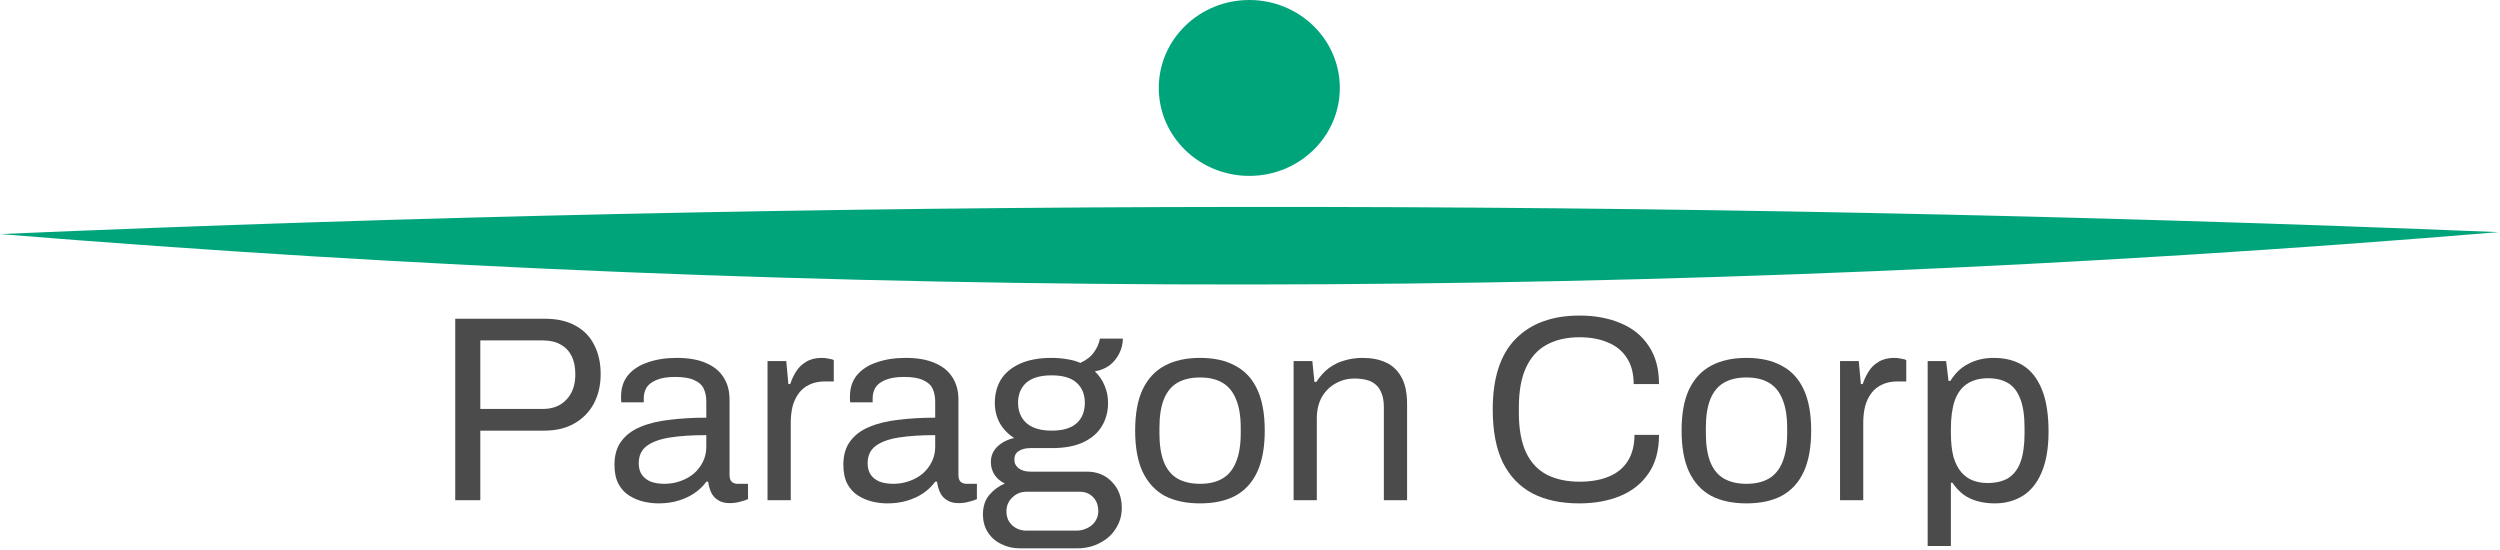
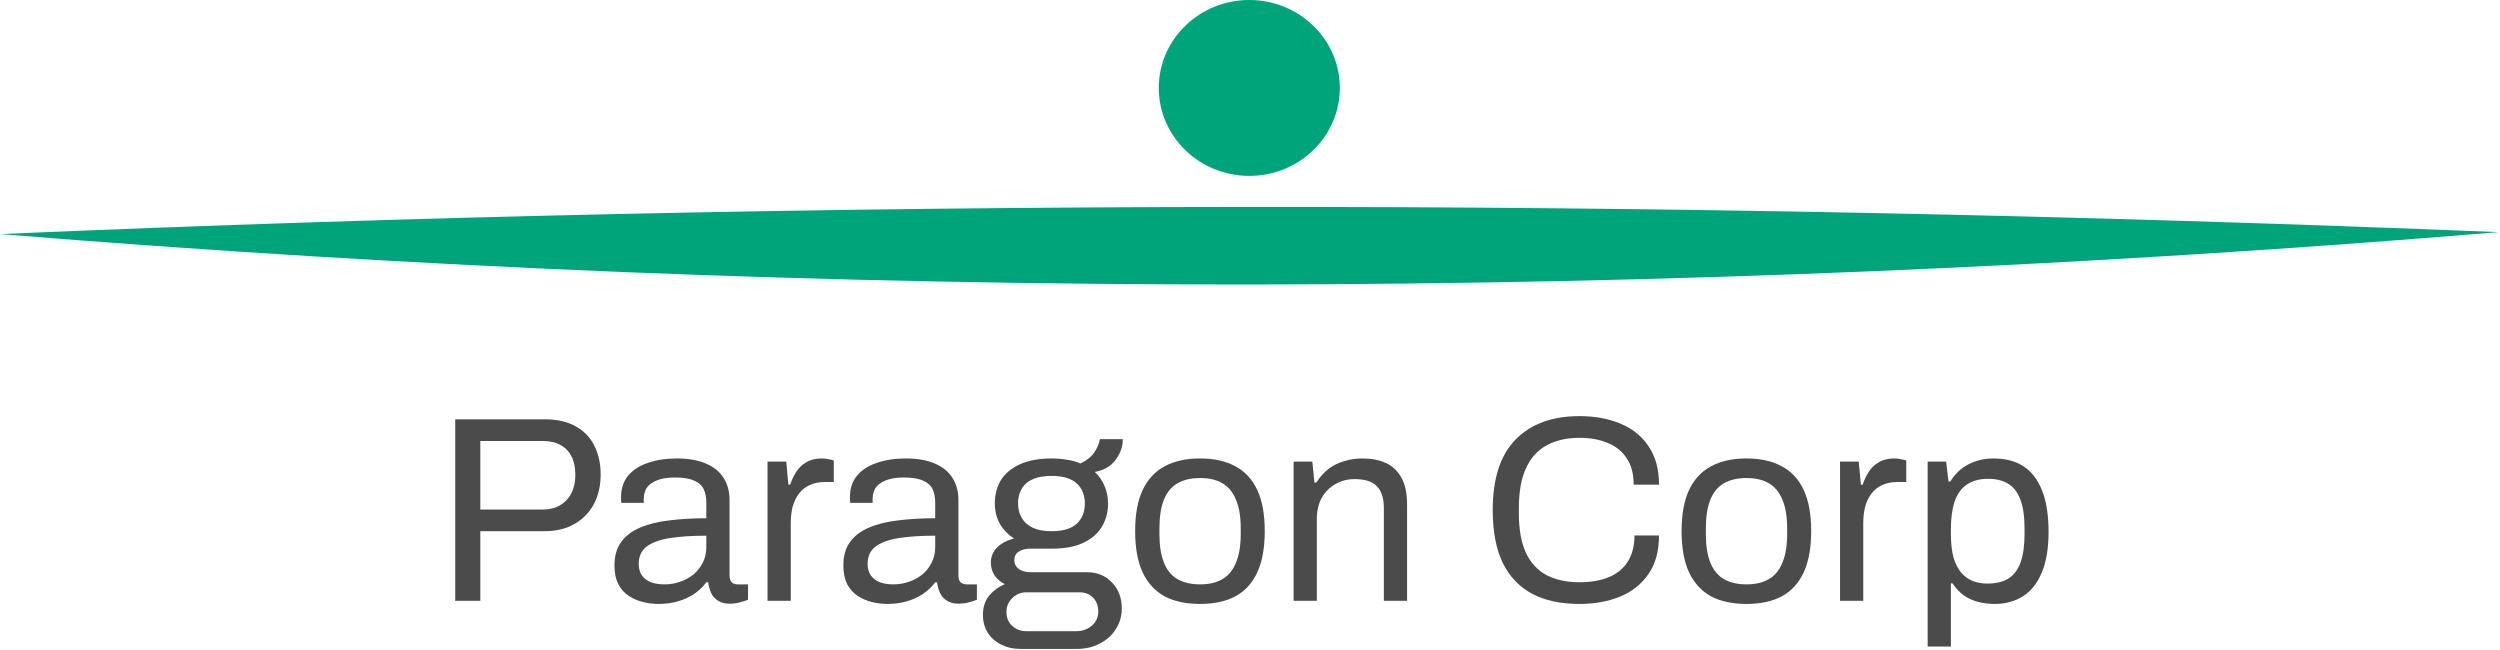
- <svg xmlns="http://www.w3.org/2000/svg" width="1243" height="273" viewBox="0 0 1243 273" fill="none">
-   <path fill-rule="evenodd" clip-rule="evenodd" d="M0 116.381C410.64 98.7 824.742 98.379 1242.3 115.417C828.53 149.811 414.428 150.133 0 116.381Z" fill="#00A47B" />
+ <svg xmlns="http://www.w3.org/2000/svg" width="1243" height="323" viewBox="0 0 1243 323" fill="none">
+   <path fill-rule="evenodd" clip-rule="evenodd" d="M0 116.381C410.641 98.7 824.742 98.379 1242.3 115.417C828.53 149.811 414.428 150.133 0 116.381Z" fill="#00A47B" />
  <path d="M621.152 87.45C646.011 87.45 666.163 67.874 666.163 43.725C666.163 19.576 646.011 0 621.152 0C596.293 0 576.141 19.576 576.141 43.725C576.141 67.874 596.293 87.45 621.152 87.45Z" fill="#00A47B" />
-   <path d="M226.344 248.703V158.477H270.831C277.042 158.477 282.204 159.66 286.316 162.028C290.428 164.308 293.49 167.508 295.502 171.629C297.601 175.75 298.651 180.529 298.651 185.966C298.651 191.49 297.514 196.4 295.239 200.697C292.965 204.905 289.728 208.193 285.528 210.561C281.416 212.928 276.473 214.112 270.699 214.112H238.811V248.703H226.344ZM238.811 203.327H269.912C274.811 203.327 278.704 201.793 281.591 198.724C284.566 195.655 286.053 191.446 286.053 186.097C286.053 182.502 285.441 179.477 284.216 177.022C282.991 174.567 281.198 172.682 278.836 171.366C276.473 169.963 273.499 169.262 269.912 169.262H238.811V203.327Z" fill="#4B4B4B" />
-   <path d="M327.426 250.282C324.889 250.282 322.352 249.975 319.815 249.361C317.278 248.747 314.916 247.739 312.729 246.336C310.542 244.933 308.792 243.004 307.48 240.549C306.167 238.006 305.511 234.849 305.511 231.079C305.511 226.344 306.648 222.442 308.923 219.373C311.198 216.304 314.347 213.937 318.372 212.271C322.483 210.517 327.339 209.333 332.938 208.72C338.537 208.018 344.618 207.667 351.179 207.667V199.776C351.179 197.233 350.742 195.041 349.867 193.2C348.992 191.358 347.417 189.955 345.142 188.991C342.955 187.939 339.806 187.412 335.694 187.412C331.757 187.412 328.608 187.939 326.245 188.991C323.971 189.955 322.352 191.227 321.39 192.805C320.515 194.383 320.078 196.137 320.078 198.066V200.039H308.923C308.836 199.6 308.792 199.162 308.792 198.724C308.792 198.285 308.792 197.759 308.792 197.145C308.792 192.936 309.929 189.429 312.204 186.623C314.566 183.73 317.847 181.581 322.046 180.178C326.245 178.688 331.057 177.943 336.481 177.943C342.255 177.943 347.067 178.776 350.917 180.442C354.853 182.108 357.784 184.475 359.709 187.544C361.721 190.613 362.727 194.296 362.727 198.592V236.077C362.727 237.743 363.121 238.927 363.908 239.628C364.696 240.242 365.658 240.549 366.795 240.549H371.913V248.177C370.688 248.703 369.332 249.142 367.845 249.493C366.358 249.931 364.652 250.15 362.727 250.15C360.453 250.15 358.572 249.668 357.084 248.703C355.597 247.827 354.46 246.599 353.672 245.021C352.885 243.355 352.36 241.513 352.098 239.497H351.179C349.604 241.689 347.592 243.618 345.142 245.284C342.78 246.862 340.112 248.09 337.137 248.966C334.163 249.843 330.926 250.282 327.426 250.282ZM330.313 240.549C333.113 240.549 335.738 240.11 338.187 239.234C340.724 238.357 342.955 237.129 344.88 235.551C346.805 233.885 348.336 231.912 349.473 229.632C350.61 227.352 351.179 224.853 351.179 222.135V216.348C344.093 216.348 338.056 216.743 333.069 217.532C328.083 218.321 324.233 219.724 321.521 221.741C318.897 223.757 317.584 226.607 317.584 230.29C317.584 232.657 318.109 234.586 319.159 236.077C320.209 237.568 321.696 238.707 323.621 239.497C325.545 240.198 327.776 240.549 330.313 240.549Z" fill="#4B4B4B" />
-   <path d="M381.614 248.703V179.521H390.931L391.981 190.964H392.9C393.6 188.772 394.562 186.711 395.787 184.782C397.012 182.765 398.674 181.143 400.774 179.915C402.873 178.6 405.454 177.943 408.516 177.943C409.828 177.943 411.009 178.074 412.059 178.337C413.197 178.513 414.028 178.732 414.553 178.995V189.648H410.222C407.248 189.648 404.667 190.174 402.48 191.227C400.38 192.191 398.63 193.594 397.23 195.435C395.831 197.277 394.781 199.469 394.081 202.012C393.468 204.555 393.162 207.273 393.162 210.166V248.703H381.614Z" fill="#4B4B4B" />
-   <path d="M441.227 250.282C438.69 250.282 436.153 249.975 433.616 249.361C431.079 248.747 428.717 247.739 426.529 246.336C424.342 244.933 422.593 243.004 421.28 240.549C419.968 238.006 419.312 234.849 419.312 231.079C419.312 226.344 420.449 222.442 422.724 219.373C424.998 216.304 428.148 213.937 432.172 212.271C436.284 210.517 441.14 209.333 446.739 208.72C452.338 208.018 458.418 207.667 464.98 207.667V199.776C464.98 197.233 464.542 195.041 463.667 193.2C462.793 191.358 461.218 189.955 458.943 188.991C456.756 187.939 453.606 187.412 449.495 187.412C445.558 187.412 442.408 187.939 440.046 188.991C437.771 189.955 436.153 191.227 435.191 192.805C434.316 194.383 433.878 196.137 433.878 198.066V200.039H422.724C422.636 199.6 422.593 199.162 422.593 198.724C422.593 198.285 422.593 197.759 422.593 197.145C422.593 192.936 423.73 189.429 426.004 186.623C428.367 183.73 431.647 181.581 435.847 180.178C440.046 178.688 444.858 177.943 450.282 177.943C456.056 177.943 460.868 178.776 464.717 180.442C468.654 182.108 471.585 184.475 473.51 187.544C475.522 190.613 476.528 194.296 476.528 198.592V236.077C476.528 237.743 476.922 238.927 477.709 239.628C478.496 240.242 479.459 240.549 480.596 240.549H485.714V248.177C484.489 248.703 483.133 249.142 481.646 249.493C480.159 249.931 478.453 250.15 476.528 250.15C474.253 250.15 472.372 249.668 470.885 248.703C469.398 247.827 468.26 246.599 467.473 245.021C466.686 243.355 466.161 241.513 465.898 239.497H464.98C463.405 241.689 461.393 243.618 458.943 245.284C456.581 246.862 453.913 248.09 450.938 248.966C447.964 249.843 444.727 250.282 441.227 250.282ZM444.114 240.549C446.914 240.549 449.538 240.11 451.988 239.234C454.525 238.357 456.756 237.129 458.681 235.551C460.605 233.885 462.136 231.912 463.274 229.632C464.411 227.352 464.98 224.853 464.98 222.135V216.348C457.893 216.348 451.857 216.743 446.87 217.532C441.883 218.321 438.034 219.724 435.322 221.741C432.697 223.757 431.385 226.607 431.385 230.29C431.385 232.657 431.91 234.586 432.96 236.077C434.01 237.568 435.497 238.707 437.421 239.497C439.346 240.198 441.577 240.549 444.114 240.549Z" fill="#4B4B4B" />
-   <path d="M507.094 272.641C503.77 272.641 500.708 271.94 497.908 270.537C495.109 269.221 492.878 267.292 491.215 264.75C489.553 262.207 488.722 259.182 488.722 255.674C488.722 251.816 489.772 248.616 491.872 246.073C494.059 243.53 496.64 241.645 499.614 240.417C497.427 239.365 495.721 237.918 494.496 236.077C493.271 234.148 492.659 232.043 492.659 229.764C492.659 226.695 493.752 224.108 495.94 222.004C498.214 219.899 500.97 218.496 504.207 217.795C501.233 215.866 498.87 213.411 497.121 210.429C495.458 207.36 494.627 203.985 494.627 200.302C494.627 195.918 495.633 192.06 497.646 188.728C499.745 185.396 502.895 182.765 507.094 180.836C511.381 178.907 516.586 177.943 522.71 177.943C525.51 177.943 528.135 178.162 530.584 178.6C533.034 178.951 535.221 179.565 537.146 180.442C540.208 179.039 542.482 177.241 543.97 175.049C545.544 172.857 546.507 170.621 546.857 168.341H558.274C558.274 170.972 557.661 173.471 556.436 175.838C555.299 178.118 553.724 180.047 551.712 181.625C549.7 183.116 547.25 184.124 544.363 184.65C546.551 186.755 548.169 189.122 549.219 191.753C550.356 194.383 550.925 197.233 550.925 200.302C550.925 204.686 549.875 208.588 547.775 212.008C545.763 215.34 542.701 217.97 538.589 219.899C534.477 221.828 529.316 222.793 523.104 222.793H512.343C509.981 222.793 508.056 223.275 506.569 224.24C505.082 225.116 504.338 226.563 504.338 228.58C504.338 230.334 505.082 231.78 506.569 232.92C508.056 233.973 509.981 234.499 512.343 234.499H540.426C545.501 234.499 549.656 236.208 552.893 239.628C556.13 242.96 557.749 247.257 557.749 252.518C557.749 256.288 556.786 259.664 554.862 262.645C553.025 265.714 550.4 268.125 546.988 269.879C543.663 271.72 539.77 272.641 535.309 272.641H507.094ZM510.375 263.829H535.177C537.189 263.829 539.027 263.39 540.689 262.514C542.351 261.724 543.663 260.585 544.626 259.094C545.588 257.603 546.069 255.981 546.069 254.228C546.069 251.246 545.194 248.879 543.445 247.125C541.695 245.371 539.508 244.495 536.883 244.495H510.375C507.575 244.495 505.213 245.459 503.288 247.388C501.364 249.23 500.401 251.509 500.401 254.228C500.401 257.121 501.364 259.445 503.288 261.198C505.213 262.952 507.575 263.829 510.375 263.829ZM522.842 214.112C528.441 214.112 532.596 212.885 535.309 210.429C538.021 207.974 539.377 204.598 539.377 200.302C539.377 196.093 538.021 192.761 535.309 190.306C532.596 187.851 528.441 186.623 522.842 186.623C517.243 186.623 513.043 187.851 510.244 190.306C507.532 192.761 506.176 196.093 506.176 200.302C506.176 203.02 506.788 205.431 508.013 207.536C509.238 209.64 511.075 211.262 513.524 212.402C515.974 213.542 519.08 214.112 522.842 214.112Z" fill="#4B4B4B" />
-   <path d="M596.68 250.282C589.681 250.282 583.776 249.01 578.964 246.467C574.24 243.837 570.609 239.847 568.072 234.499C565.622 229.15 564.397 222.354 564.397 214.112C564.397 205.782 565.622 198.987 568.072 193.726C570.609 188.377 574.24 184.431 578.964 181.888C583.776 179.258 589.681 177.943 596.68 177.943C603.679 177.943 609.54 179.258 614.265 181.888C619.076 184.431 622.707 188.377 625.157 193.726C627.606 198.987 628.831 205.782 628.831 214.112C628.831 222.354 627.606 229.15 625.157 234.499C622.707 239.847 619.076 243.837 614.265 246.467C609.54 249.01 603.679 250.282 596.68 250.282ZM596.68 240.549C601.142 240.549 604.86 239.672 607.834 237.918C610.809 236.165 613.04 233.446 614.527 229.764C616.102 225.993 616.889 221.258 616.889 215.559V212.665C616.889 206.878 616.102 202.143 614.527 198.461C613.04 194.778 610.809 192.06 607.834 190.306C604.86 188.552 601.142 187.675 596.68 187.675C592.218 187.675 588.456 188.552 585.394 190.306C582.42 192.06 580.189 194.778 578.701 198.461C577.214 202.143 576.471 206.878 576.471 212.665V215.559C576.471 221.258 577.214 225.993 578.701 229.764C580.189 233.446 582.42 236.165 585.394 237.918C588.456 239.672 592.218 240.549 596.68 240.549Z" fill="#4B4B4B" />
-   <path d="M643.176 248.703V179.521H652.493L653.543 189.911H654.462C656.299 187.106 658.355 184.826 660.63 183.072C662.992 181.318 665.573 180.047 668.372 179.258C671.259 178.381 674.321 177.943 677.558 177.943C681.933 177.943 685.738 178.688 688.975 180.178C692.3 181.669 694.881 184.08 696.718 187.412C698.643 190.744 699.605 195.26 699.605 200.96V248.703H688.057V202.538C688.057 199.644 687.663 197.277 686.876 195.435C686.176 193.594 685.17 192.147 683.857 191.095C682.633 190.043 681.102 189.298 679.264 188.859C677.515 188.421 675.546 188.202 673.359 188.202C670.122 188.202 667.06 188.991 664.173 190.569C661.286 192.147 658.968 194.427 657.218 197.408C655.556 200.39 654.724 203.941 654.724 208.062V248.703H643.176Z" fill="#4B4B4B" />
-   <path d="M785.227 250.282C776.041 250.282 768.255 248.616 761.868 245.284C755.482 241.864 750.582 236.735 747.171 229.895C743.846 222.968 742.184 214.2 742.184 203.59C742.184 187.895 745.989 176.189 753.601 168.473C761.212 160.757 771.798 156.898 785.358 156.898C793.057 156.898 799.881 158.17 805.83 160.713C811.779 163.168 816.416 166.938 819.741 172.024C823.153 177.022 824.858 183.335 824.858 190.964H812.26C812.26 185.703 811.123 181.362 808.848 177.943C806.661 174.523 803.556 171.98 799.531 170.314C795.507 168.56 790.782 167.684 785.358 167.684C779.059 167.684 773.635 168.911 769.086 171.366C764.537 173.821 761.081 177.636 758.719 182.809C756.357 187.895 755.176 194.471 755.176 202.538V205.3C755.176 213.279 756.357 219.812 758.719 224.897C761.081 229.895 764.493 233.578 768.955 235.945C773.504 238.313 778.972 239.497 785.358 239.497C790.957 239.497 795.769 238.664 799.794 236.998C803.905 235.332 807.055 232.789 809.242 229.369C811.517 225.862 812.654 221.478 812.654 216.217H824.858C824.858 224.02 823.109 230.421 819.609 235.419C816.197 240.417 811.517 244.144 805.568 246.599C799.619 249.054 792.838 250.282 785.227 250.282Z" fill="#4B4B4B" />
-   <path d="M868.366 250.282C861.367 250.282 855.462 249.01 850.65 246.467C845.926 243.837 842.295 239.847 839.758 234.499C837.309 229.15 836.084 222.354 836.084 214.112C836.084 205.782 837.309 198.987 839.758 193.726C842.295 188.377 845.926 184.431 850.65 181.888C855.462 179.258 861.367 177.943 868.366 177.943C875.365 177.943 881.227 179.258 885.951 181.888C890.763 184.431 894.393 188.377 896.843 193.726C899.293 198.987 900.517 205.782 900.517 214.112C900.517 222.354 899.293 229.15 896.843 234.499C894.393 239.847 890.763 243.837 885.951 246.467C881.227 249.01 875.365 250.282 868.366 250.282ZM868.366 240.549C872.828 240.549 876.546 239.672 879.521 237.918C882.495 236.165 884.726 233.446 886.213 229.764C887.788 225.993 888.576 221.258 888.576 215.559V212.665C888.576 206.878 887.788 202.143 886.213 198.461C884.726 194.778 882.495 192.06 879.521 190.306C876.546 188.552 872.828 187.675 868.366 187.675C863.904 187.675 860.143 188.552 857.08 190.306C854.106 192.06 851.875 194.778 850.388 198.461C848.9 202.143 848.157 206.878 848.157 212.665V215.559C848.157 221.258 848.9 225.993 850.388 229.764C851.875 233.446 854.106 236.165 857.08 237.918C860.143 239.672 863.904 240.549 868.366 240.549Z" fill="#4B4B4B" />
-   <path d="M914.863 248.703V179.521H924.18L925.23 190.964H926.148C926.848 188.772 927.81 186.711 929.035 184.782C930.26 182.765 931.922 181.143 934.022 179.915C936.122 178.6 938.703 177.943 941.765 177.943C943.077 177.943 944.258 178.074 945.308 178.337C946.445 178.513 947.276 178.732 947.801 178.995V189.648H943.471C940.496 189.648 937.915 190.174 935.728 191.227C933.628 192.191 931.879 193.594 930.479 195.435C929.079 197.277 928.029 199.469 927.329 202.012C926.717 204.555 926.411 207.273 926.411 210.166V248.703H914.863Z" fill="#4B4B4B" />
-   <path d="M958.435 271.457V179.521H967.621L968.802 189.385H969.721C972.083 185.527 975.101 182.677 978.775 180.836C982.45 178.907 986.605 177.943 991.242 177.943C997.016 177.943 1001.92 179.214 1005.94 181.757C1009.96 184.3 1013.07 188.289 1015.26 193.726C1017.44 199.074 1018.54 206.045 1018.54 214.638C1018.54 222.705 1017.4 229.413 1015.13 234.762C1012.94 240.023 1009.83 243.925 1005.81 246.467C1001.78 249.01 997.104 250.282 991.767 250.282C988.793 250.282 985.993 249.931 983.368 249.23C980.744 248.528 978.382 247.432 976.282 245.941C974.182 244.363 972.345 242.39 970.77 240.023H969.983V271.457H958.435ZM988.093 240.154C992.38 240.154 995.879 239.321 998.591 237.655C1001.3 235.902 1003.32 233.227 1004.63 229.632C1005.94 225.949 1006.6 221.258 1006.6 215.559V212.797C1006.6 206.747 1005.9 201.924 1004.5 198.329C1003.1 194.646 1001.04 192.016 998.329 190.438C995.704 188.859 992.423 188.07 988.486 188.07C984.2 188.07 980.656 189.035 977.857 190.964C975.145 192.805 973.133 195.611 971.82 199.381C970.595 203.152 969.983 207.755 969.983 213.191V215.164C969.983 219.987 970.42 224.02 971.295 227.265C972.258 230.421 973.57 232.964 975.232 234.893C976.982 236.822 978.95 238.181 981.138 238.971C983.325 239.76 985.643 240.154 988.093 240.154Z" fill="#4B4B4B" />
+   <path d="M226.344 298.703V208.477H270.831C277.042 208.477 282.204 209.66 286.316 212.028C290.428 214.308 293.49 217.508 295.502 221.629C297.601 225.75 298.651 230.529 298.651 235.966C298.651 241.49 297.514 246.4 295.239 250.697C292.965 254.905 289.728 258.193 285.528 260.561C281.416 262.928 276.473 264.112 270.699 264.112H238.811V298.703H226.344ZM238.811 253.327H269.912C274.811 253.327 278.704 251.793 281.591 248.724C284.566 245.655 286.053 241.446 286.053 236.097C286.053 232.502 285.441 229.477 284.216 227.022C282.991 224.567 281.198 222.682 278.836 221.366C276.473 219.963 273.499 219.262 269.912 219.262H238.811V253.327Z" fill="#4B4B4B" />
+   <path d="M327.426 300.282C324.889 300.282 322.352 299.975 319.815 299.361C317.278 298.747 314.916 297.739 312.729 296.336C310.542 294.933 308.792 293.004 307.48 290.549C306.167 288.006 305.511 284.849 305.511 281.079C305.511 276.344 306.648 272.442 308.923 269.373C311.198 266.304 314.347 263.937 318.372 262.271C322.483 260.517 327.339 259.333 332.938 258.72C338.537 258.018 344.618 257.667 351.179 257.667V249.776C351.179 247.233 350.742 245.041 349.867 243.2C348.992 241.358 347.417 239.955 345.142 238.991C342.955 237.939 339.806 237.412 335.694 237.412C331.757 237.412 328.608 237.939 326.245 238.991C323.971 239.955 322.352 241.227 321.39 242.805C320.515 244.383 320.078 246.137 320.078 248.066V250.039H308.923C308.836 249.6 308.792 249.162 308.792 248.724C308.792 248.285 308.792 247.759 308.792 247.145C308.792 242.936 309.929 239.429 312.204 236.623C314.566 233.73 317.847 231.581 322.046 230.178C326.245 228.688 331.057 227.943 336.481 227.943C342.255 227.943 347.067 228.776 350.917 230.442C354.853 232.108 357.784 234.475 359.709 237.544C361.721 240.613 362.727 244.296 362.727 248.592V286.077C362.727 287.743 363.121 288.927 363.908 289.628C364.696 290.242 365.658 290.549 366.795 290.549H371.913V298.177C370.688 298.703 369.332 299.142 367.845 299.493C366.358 299.931 364.652 300.15 362.727 300.15C360.453 300.15 358.572 299.668 357.084 298.703C355.597 297.827 354.46 296.599 353.672 295.021C352.885 293.355 352.36 291.513 352.098 289.497H351.179C349.604 291.689 347.592 293.618 345.142 295.284C342.78 296.862 340.112 298.09 337.137 298.966C334.163 299.843 330.926 300.282 327.426 300.282ZM330.313 290.549C333.113 290.549 335.738 290.11 338.187 289.234C340.724 288.357 342.955 287.129 344.88 285.551C346.805 283.885 348.336 281.912 349.473 279.632C350.61 277.352 351.179 274.853 351.179 272.135V266.348C344.093 266.348 338.056 266.743 333.069 267.532C328.083 268.321 324.233 269.724 321.521 271.741C318.897 273.757 317.584 276.607 317.584 280.29C317.584 282.657 318.109 284.586 319.159 286.077C320.209 287.568 321.696 288.707 323.621 289.497C325.545 290.198 327.776 290.549 330.313 290.549Z" fill="#4B4B4B" />
+   <path d="M381.614 298.703V229.521H390.931L391.981 240.964H392.9C393.6 238.772 394.562 236.711 395.787 234.782C397.012 232.765 398.674 231.143 400.774 229.915C402.873 228.6 405.454 227.943 408.516 227.943C409.828 227.943 411.009 228.074 412.059 228.337C413.197 228.513 414.028 228.732 414.553 228.995V239.648H410.222C407.248 239.648 404.667 240.174 402.48 241.227C400.38 242.191 398.63 243.594 397.23 245.435C395.831 247.277 394.781 249.469 394.081 252.012C393.468 254.555 393.162 257.273 393.162 260.166V298.703H381.614Z" fill="#4B4B4B" />
+   <path d="M441.227 300.282C438.69 300.282 436.153 299.975 433.616 299.361C431.079 298.747 428.717 297.739 426.529 296.336C424.342 294.933 422.593 293.004 421.28 290.549C419.968 288.006 419.312 284.849 419.312 281.079C419.312 276.344 420.449 272.442 422.724 269.373C424.998 266.304 428.148 263.937 432.172 262.271C436.284 260.517 441.14 259.333 446.739 258.72C452.338 258.018 458.418 257.667 464.98 257.667V249.776C464.98 247.233 464.542 245.041 463.667 243.2C462.793 241.358 461.218 239.955 458.943 238.991C456.756 237.939 453.606 237.412 449.495 237.412C445.558 237.412 442.408 237.939 440.046 238.991C437.771 239.955 436.153 241.227 435.191 242.805C434.316 244.383 433.878 246.137 433.878 248.066V250.039H422.724C422.636 249.6 422.593 249.162 422.593 248.724C422.593 248.285 422.593 247.759 422.593 247.145C422.593 242.936 423.73 239.429 426.004 236.623C428.367 233.73 431.647 231.581 435.847 230.178C440.046 228.688 444.858 227.943 450.282 227.943C456.056 227.943 460.868 228.776 464.717 230.442C468.654 232.108 471.585 234.475 473.51 237.544C475.522 240.613 476.528 244.296 476.528 248.592V286.077C476.528 287.743 476.922 288.927 477.709 289.628C478.496 290.242 479.459 290.549 480.596 290.549H485.714V298.177C484.489 298.703 483.133 299.142 481.646 299.493C480.159 299.931 478.453 300.15 476.528 300.15C474.253 300.15 472.372 299.668 470.885 298.703C469.398 297.827 468.26 296.599 467.473 295.021C466.686 293.355 466.161 291.513 465.898 289.497H464.98C463.405 291.689 461.393 293.618 458.943 295.284C456.581 296.862 453.913 298.09 450.938 298.966C447.964 299.843 444.727 300.282 441.227 300.282ZM444.114 290.549C446.914 290.549 449.538 290.11 451.988 289.234C454.525 288.357 456.756 287.129 458.681 285.551C460.605 283.885 462.136 281.912 463.274 279.632C464.411 277.352 464.98 274.853 464.98 272.135V266.348C457.893 266.348 451.857 266.743 446.87 267.532C441.883 268.321 438.034 269.724 435.322 271.741C432.697 273.757 431.385 276.607 431.385 280.29C431.385 282.657 431.91 284.586 432.96 286.077C434.01 287.568 435.497 288.707 437.421 289.497C439.346 290.198 441.577 290.549 444.114 290.549Z" fill="#4B4B4B" />
+   <path d="M507.094 322.641C503.77 322.641 500.708 321.94 497.908 320.537C495.109 319.221 492.878 317.292 491.215 314.75C489.553 312.207 488.722 309.182 488.722 305.674C488.722 301.816 489.772 298.616 491.871 296.073C494.059 293.53 496.64 291.645 499.614 290.417C497.427 289.365 495.721 287.918 494.496 286.077C493.271 284.148 492.659 282.043 492.659 279.764C492.659 276.695 493.752 274.108 495.94 272.004C498.214 269.899 500.97 268.496 504.207 267.795C501.233 265.866 498.87 263.411 497.121 260.429C495.458 257.36 494.627 253.985 494.627 250.302C494.627 245.918 495.633 242.06 497.646 238.728C499.745 235.396 502.895 232.765 507.094 230.836C511.381 228.907 516.586 227.943 522.71 227.943C525.51 227.943 528.135 228.162 530.584 228.6C533.034 228.951 535.221 229.565 537.146 230.442C540.208 229.039 542.482 227.241 543.97 225.049C545.544 222.857 546.507 220.621 546.857 218.341H558.274C558.274 220.972 557.661 223.471 556.436 225.838C555.299 228.118 553.724 230.047 551.712 231.625C549.7 233.116 547.25 234.124 544.363 234.65C546.551 236.755 548.169 239.122 549.219 241.753C550.356 244.383 550.925 247.233 550.925 250.302C550.925 254.686 549.875 258.588 547.775 262.008C545.763 265.34 542.701 267.97 538.589 269.899C534.477 271.828 529.316 272.793 523.104 272.793H512.343C509.981 272.793 508.056 273.275 506.569 274.24C505.082 275.116 504.338 276.563 504.338 278.58C504.338 280.334 505.082 281.78 506.569 282.92C508.056 283.973 509.981 284.499 512.343 284.499H540.426C545.501 284.499 549.656 286.208 552.893 289.628C556.13 292.96 557.749 297.257 557.749 302.518C557.749 306.288 556.786 309.664 554.862 312.645C553.025 315.714 550.4 318.125 546.988 319.879C543.663 321.72 539.77 322.641 535.309 322.641H507.094ZM510.375 313.829H535.177C537.189 313.829 539.027 313.39 540.689 312.514C542.351 311.724 543.663 310.585 544.626 309.094C545.588 307.603 546.069 305.981 546.069 304.228C546.069 301.246 545.194 298.879 543.445 297.125C541.695 295.371 539.508 294.495 536.883 294.495H510.375C507.575 294.495 505.213 295.459 503.288 297.388C501.364 299.23 500.401 301.509 500.401 304.228C500.401 307.121 501.364 309.445 503.288 311.198C505.213 312.952 507.575 313.829 510.375 313.829ZM522.842 264.112C528.441 264.112 532.596 262.885 535.309 260.429C538.021 257.974 539.377 254.598 539.377 250.302C539.377 246.093 538.021 242.761 535.309 240.306C532.596 237.851 528.441 236.623 522.842 236.623C517.243 236.623 513.043 237.851 510.244 240.306C507.532 242.761 506.176 246.093 506.176 250.302C506.176 253.02 506.788 255.431 508.013 257.536C509.238 259.64 511.075 261.262 513.524 262.402C515.974 263.542 519.08 264.112 522.842 264.112Z" fill="#4B4B4B" />
+   <path d="M596.68 300.282C589.681 300.282 583.776 299.01 578.964 296.467C574.24 293.837 570.609 289.847 568.072 284.499C565.622 279.15 564.397 272.354 564.397 264.112C564.397 255.782 565.622 248.987 568.072 243.726C570.609 238.377 574.24 234.431 578.964 231.888C583.776 229.258 589.681 227.943 596.68 227.943C603.679 227.943 609.54 229.258 614.265 231.888C619.076 234.431 622.707 238.377 625.157 243.726C627.606 248.987 628.831 255.782 628.831 264.112C628.831 272.354 627.606 279.15 625.157 284.499C622.707 289.847 619.076 293.837 614.265 296.467C609.54 299.01 603.679 300.282 596.68 300.282ZM596.68 290.549C601.142 290.549 604.86 289.672 607.834 287.918C610.809 286.165 613.04 283.446 614.527 279.764C616.102 275.993 616.889 271.258 616.889 265.559V262.665C616.889 256.878 616.102 252.143 614.527 248.461C613.04 244.778 610.809 242.06 607.834 240.306C604.86 238.552 601.142 237.675 596.68 237.675C592.218 237.675 588.456 238.552 585.394 240.306C582.42 242.06 580.189 244.778 578.701 248.461C577.214 252.143 576.471 256.878 576.471 262.665V265.559C576.471 271.258 577.214 275.993 578.701 279.764C580.189 283.446 582.42 286.165 585.394 287.918C588.456 289.672 592.218 290.549 596.68 290.549Z" fill="#4B4B4B" />
+   <path d="M643.176 298.703V229.521H652.493L653.543 239.911H654.462C656.299 237.106 658.355 234.826 660.63 233.072C662.992 231.318 665.573 230.047 668.372 229.258C671.259 228.381 674.321 227.943 677.558 227.943C681.933 227.943 685.738 228.688 688.975 230.178C692.3 231.669 694.881 234.08 696.718 237.412C698.643 240.744 699.605 245.26 699.605 250.96V298.703H688.057V252.538C688.057 249.644 687.663 247.277 686.876 245.435C686.176 243.594 685.17 242.147 683.857 241.095C682.633 240.043 681.102 239.298 679.264 238.859C677.515 238.421 675.546 238.202 673.359 238.202C670.122 238.202 667.06 238.991 664.173 240.569C661.286 242.147 658.967 244.427 657.218 247.408C655.556 250.39 654.724 253.941 654.724 258.062V298.703H643.176Z" fill="#4B4B4B" />
+   <path d="M785.227 300.282C776.041 300.282 768.255 298.616 761.868 295.284C755.482 291.864 750.582 286.735 747.171 279.895C743.846 272.968 742.184 264.2 742.184 253.59C742.184 237.895 745.989 226.189 753.601 218.473C761.212 210.757 771.798 206.898 785.358 206.898C793.057 206.898 799.881 208.17 805.83 210.713C811.779 213.168 816.416 216.938 819.741 222.024C823.153 227.022 824.858 233.335 824.858 240.964H812.26C812.26 235.703 811.123 231.362 808.848 227.943C806.661 224.523 803.556 221.98 799.531 220.314C795.507 218.56 790.782 217.684 785.358 217.684C779.059 217.684 773.635 218.911 769.086 221.366C764.537 223.821 761.081 227.636 758.719 232.809C756.357 237.895 755.176 244.471 755.176 252.538V255.3C755.176 263.279 756.357 269.812 758.719 274.897C761.081 279.895 764.493 283.578 768.955 285.945C773.504 288.313 778.972 289.497 785.358 289.497C790.957 289.497 795.769 288.664 799.794 286.998C803.905 285.332 807.055 282.789 809.242 279.369C811.517 275.862 812.654 271.478 812.654 266.217H824.858C824.858 274.02 823.109 280.421 819.609 285.419C816.197 290.417 811.517 294.144 805.568 296.599C799.619 299.054 792.838 300.282 785.227 300.282Z" fill="#4B4B4B" />
+   <path d="M868.366 300.282C861.367 300.282 855.462 299.01 850.65 296.467C845.926 293.837 842.295 289.847 839.758 284.499C837.309 279.15 836.084 272.354 836.084 264.112C836.084 255.782 837.309 248.987 839.758 243.726C842.295 238.377 845.926 234.431 850.65 231.888C855.462 229.258 861.367 227.943 868.366 227.943C875.365 227.943 881.227 229.258 885.951 231.888C890.763 234.431 894.393 238.377 896.843 243.726C899.293 248.987 900.517 255.782 900.517 264.112C900.517 272.354 899.293 279.15 896.843 284.499C894.393 289.847 890.763 293.837 885.951 296.467C881.227 299.01 875.365 300.282 868.366 300.282ZM868.366 290.549C872.828 290.549 876.546 289.672 879.521 287.918C882.495 286.165 884.726 283.446 886.213 279.764C887.788 275.993 888.576 271.258 888.576 265.559V262.665C888.576 256.878 887.788 252.143 886.213 248.461C884.726 244.778 882.495 242.06 879.521 240.306C876.546 238.552 872.828 237.675 868.366 237.675C863.904 237.675 860.143 238.552 857.081 240.306C854.106 242.06 851.875 244.778 850.388 248.461C848.9 252.143 848.157 256.878 848.157 262.665V265.559C848.157 271.258 848.9 275.993 850.388 279.764C851.875 283.446 854.106 286.165 857.081 287.918C860.143 289.672 863.904 290.549 868.366 290.549Z" fill="#4B4B4B" />
+   <path d="M914.863 298.703V229.521H924.18L925.23 240.964H926.148C926.848 238.772 927.81 236.711 929.035 234.782C930.26 232.765 931.922 231.143 934.022 229.915C936.122 228.6 938.703 227.943 941.765 227.943C943.077 227.943 944.258 228.074 945.308 228.337C946.445 228.513 947.276 228.732 947.801 228.995V239.648H943.471C940.496 239.648 937.915 240.174 935.728 241.227C933.628 242.191 931.879 243.594 930.479 245.435C929.079 247.277 928.029 249.469 927.329 252.012C926.717 254.555 926.411 257.273 926.411 260.166V298.703H914.863Z" fill="#4B4B4B" />
+   <path d="M958.435 321.457V229.521H967.621L968.802 239.385H969.721C972.083 235.527 975.101 232.677 978.775 230.836C982.45 228.907 986.605 227.943 991.242 227.943C997.016 227.943 1001.92 229.214 1005.94 231.757C1009.96 234.3 1013.07 238.289 1015.26 243.726C1017.44 249.074 1018.54 256.045 1018.54 264.638C1018.54 272.705 1017.4 279.413 1015.13 284.762C1012.94 290.023 1009.83 293.925 1005.81 296.467C1001.78 299.01 997.104 300.282 991.767 300.282C988.793 300.282 985.993 299.931 983.368 299.23C980.744 298.528 978.382 297.432 976.282 295.941C974.182 294.363 972.345 292.39 970.77 290.023H969.983V321.457H958.435ZM988.093 290.154C992.38 290.154 995.879 289.321 998.591 287.655C1001.3 285.902 1003.32 283.227 1004.63 279.632C1005.94 275.949 1006.6 271.258 1006.6 265.559V262.797C1006.6 256.747 1005.9 251.924 1004.5 248.329C1003.1 244.646 1001.04 242.016 998.329 240.438C995.704 238.859 992.423 238.07 988.486 238.07C984.2 238.07 980.656 239.035 977.857 240.964C975.145 242.805 973.133 245.611 971.82 249.381C970.595 253.152 969.983 257.755 969.983 263.191V265.164C969.983 269.987 970.42 274.02 971.295 277.265C972.258 280.421 973.57 282.964 975.232 284.893C976.982 286.822 978.95 288.181 981.138 288.971C983.325 289.76 985.643 290.154 988.093 290.154Z" fill="#4B4B4B" />
</svg>
